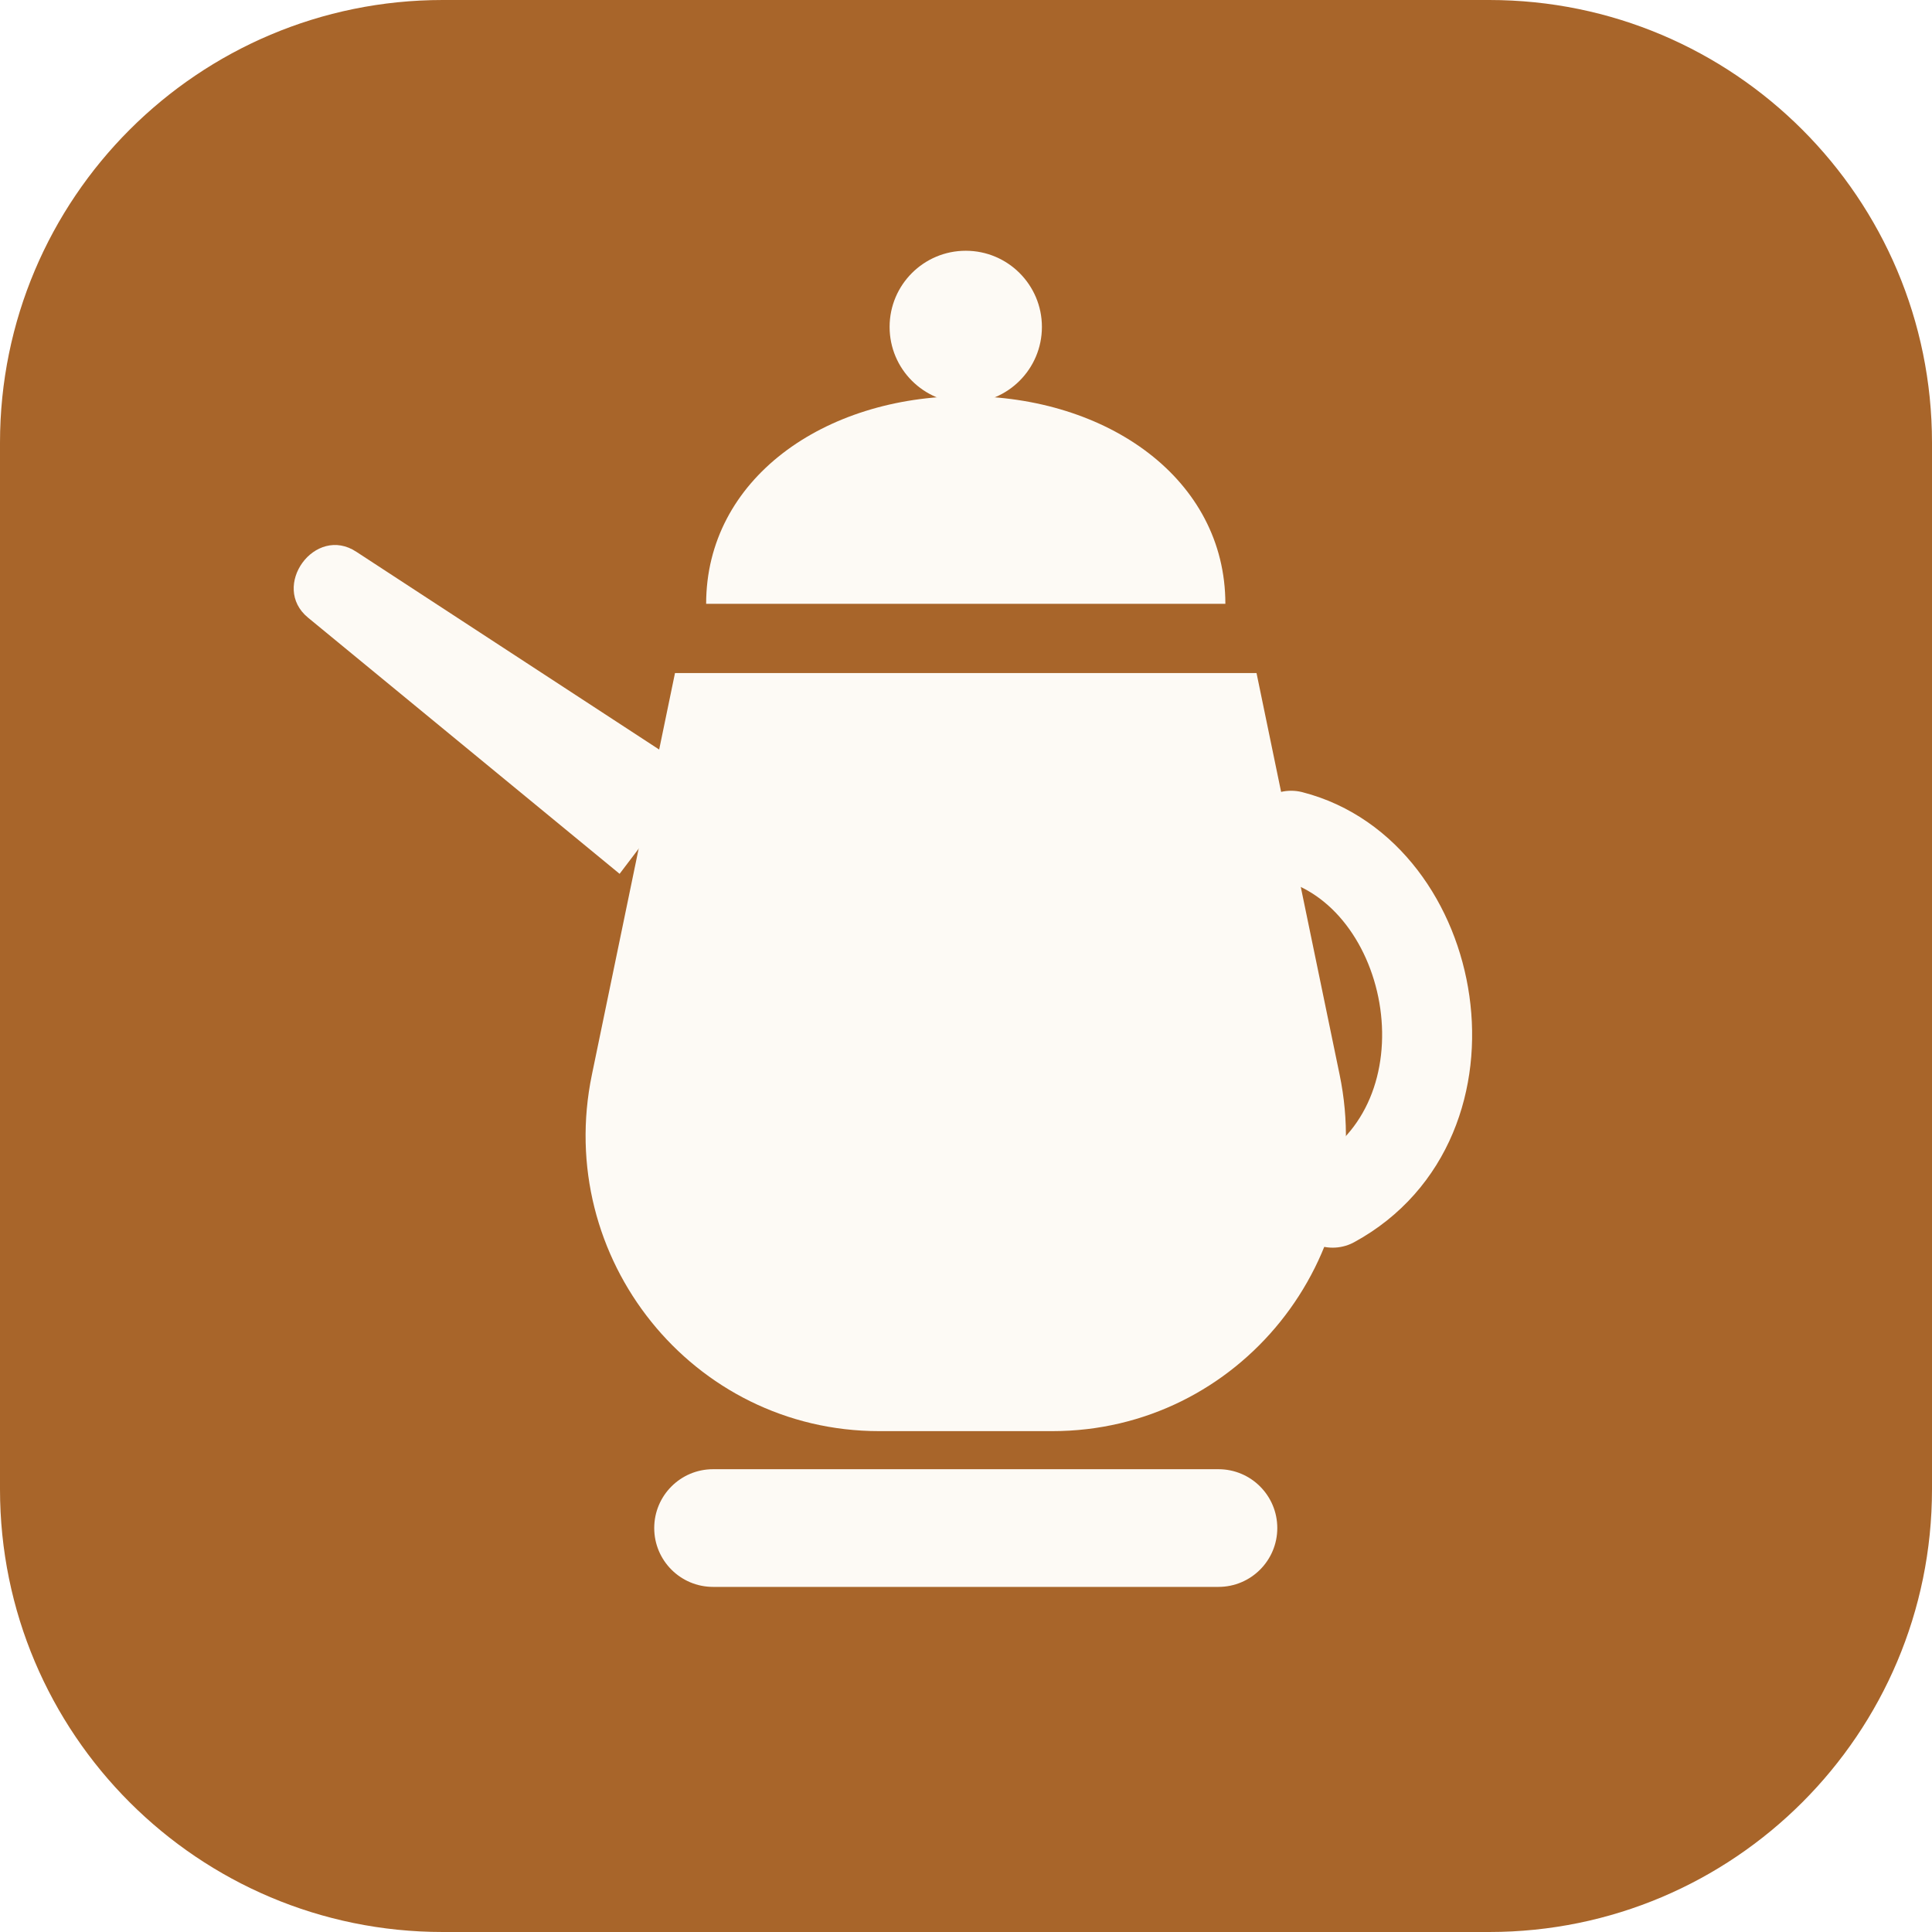
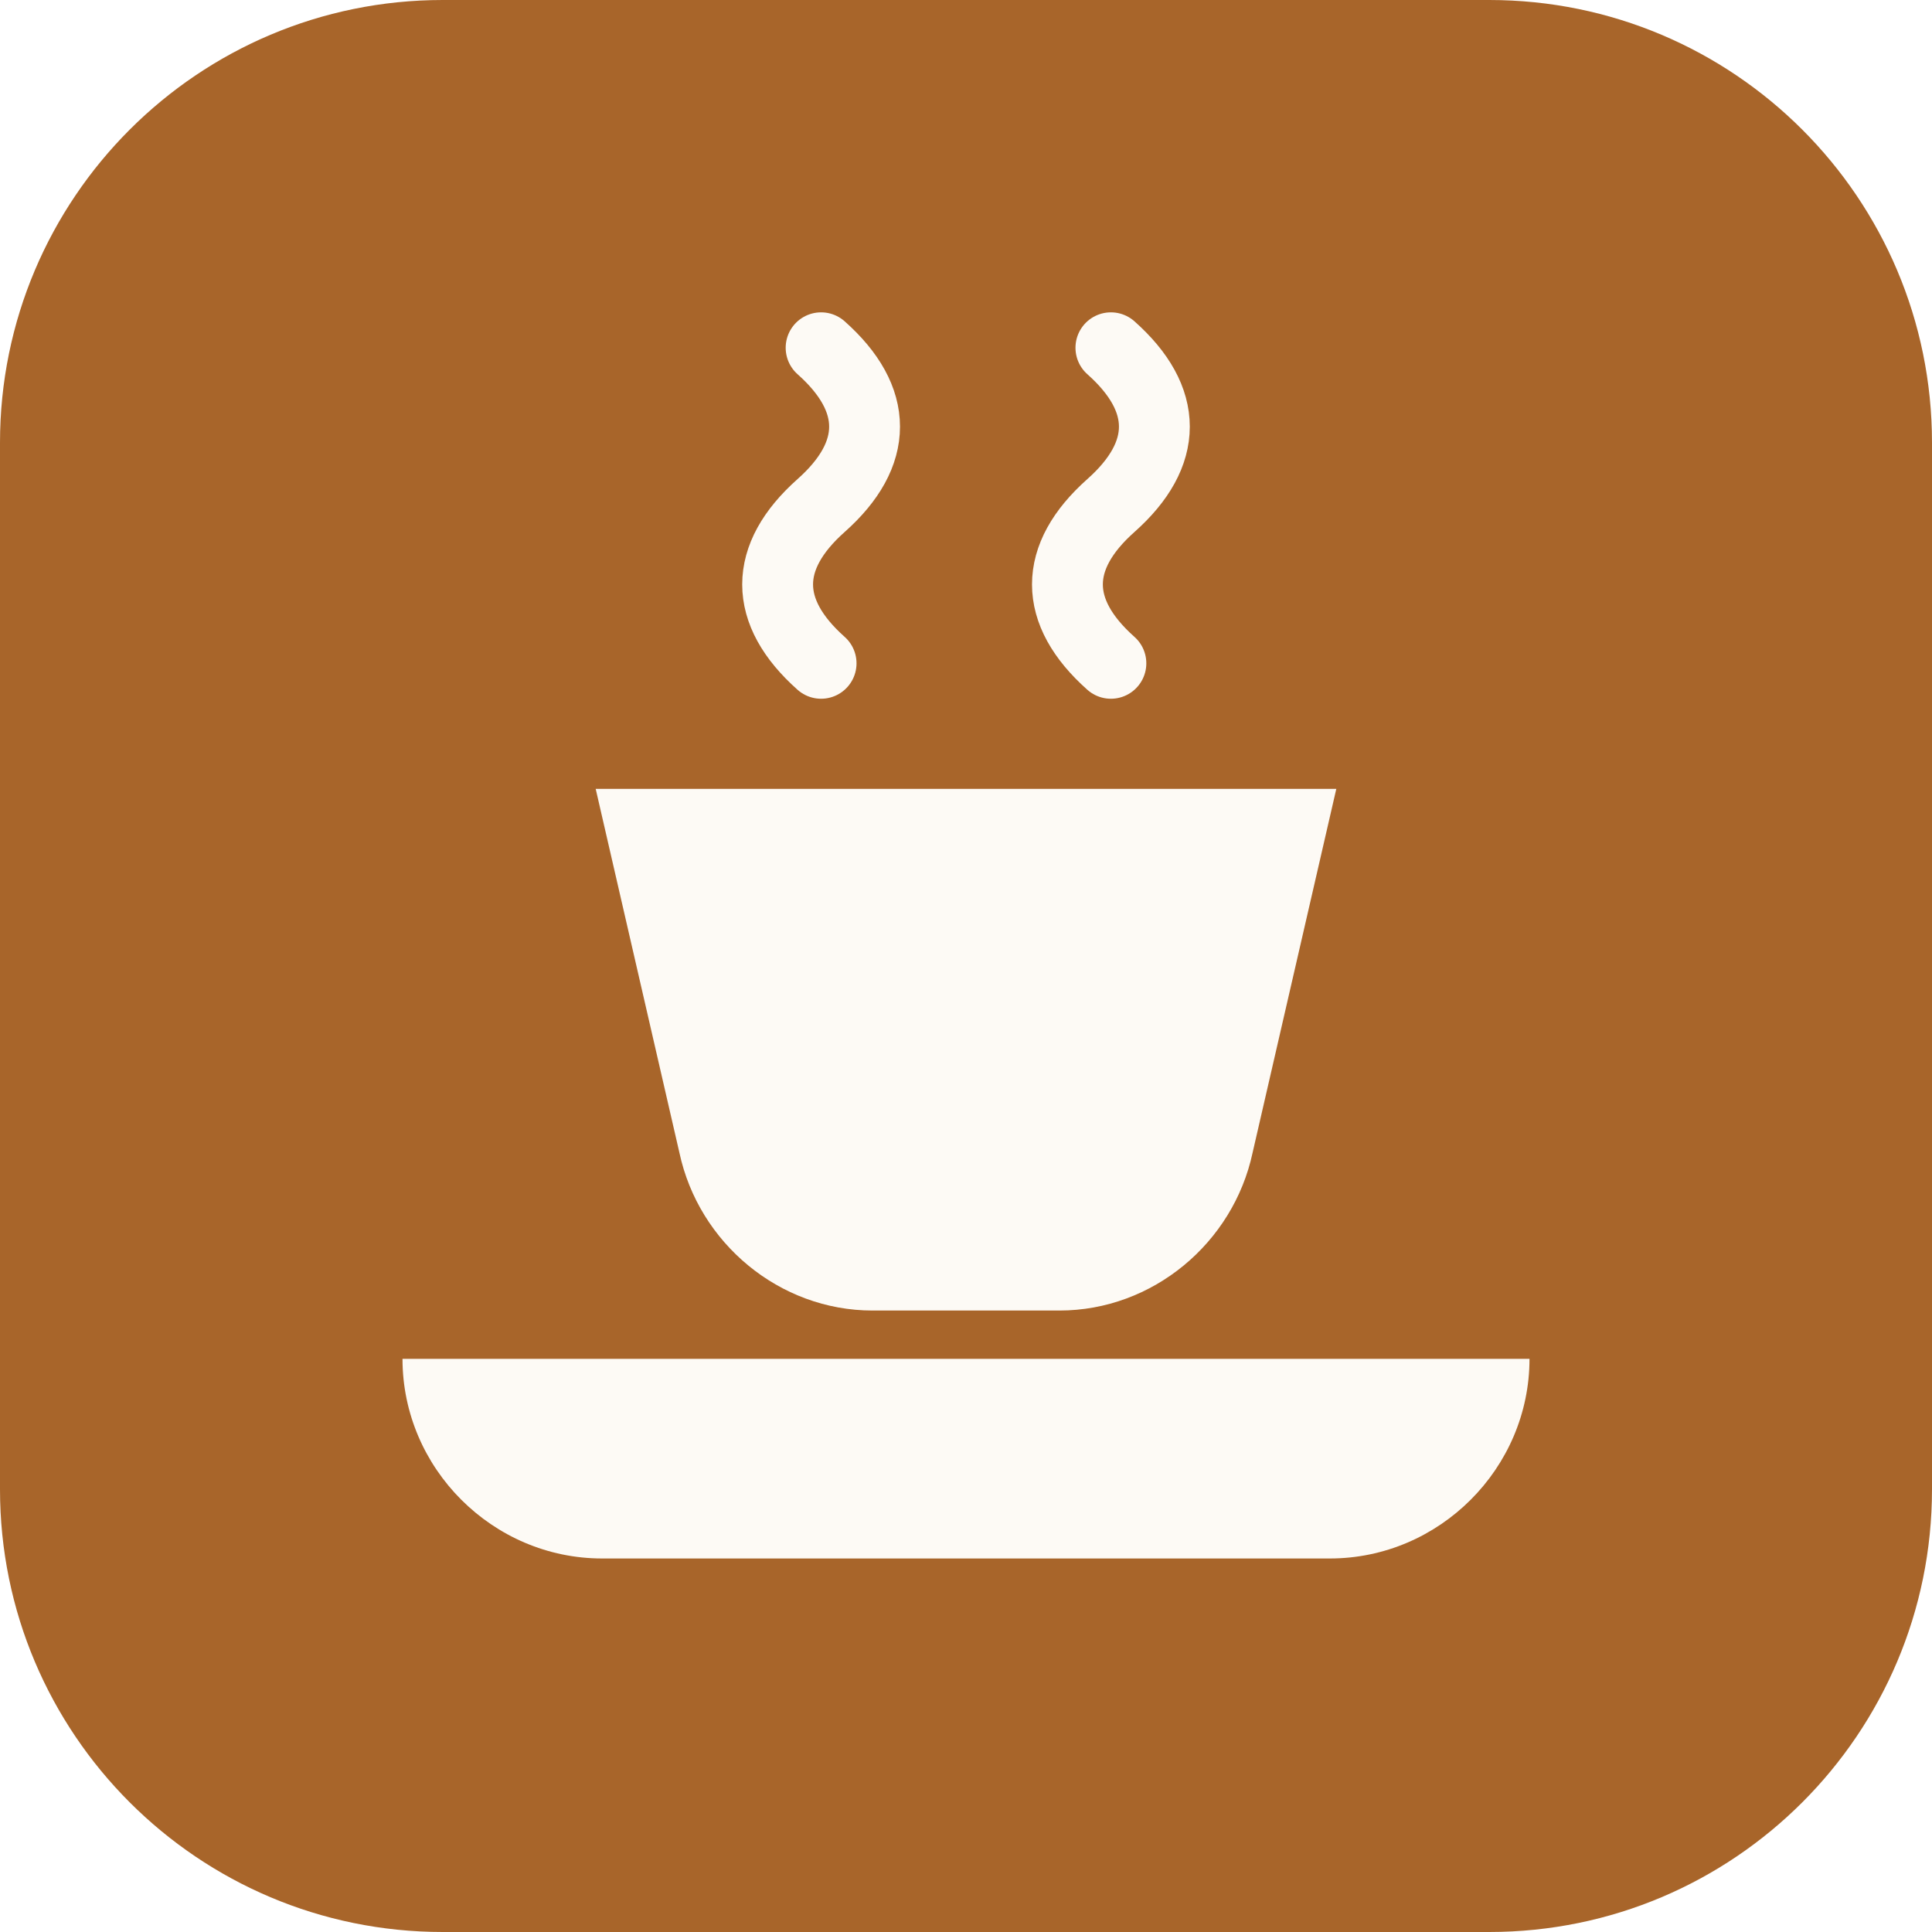
<svg xmlns="http://www.w3.org/2000/svg" viewBox="0 0 48 48" width="48" height="48">
  <rect width="48" height="48" rx="11" fill="#a8652a" />
-   <g fill="#fdfaf5" transform="translate(0,1.5) scale(0.86) translate(3.9,3.2)">
-     <circle cx="24" cy="4.5" r="2.2" />
-     <path d="M16.5 12.5c0-3.6 3.4-6 7.5-6s7.5 2.4 7.5 6z" />
-     <path d="M15.6 14.5h16.8l2.4 11.6c1.1 5.3-2.9 10.3-8.3 10.3h-5c-5.4 0-9.4-5-8.3-10.3z" />
-     <path d="M16.2 17.4 6.4 11c-1.2-.8-2.5 1-1.4 1.9l9 7.4z" />
-     <path d="M33.4 19.2c4.3 1.1 5.6 8.2 1.2 10.6" fill="none" stroke="#fdfaf5" stroke-width="2.6" stroke-linecap="round" />
-     <rect x="15" y="37.5" width="18" height="3.4" rx="1.7" />
+   <g transform="translate(24,24) scale(0.8) translate(-24,-24)">
+     <path d="M19.5 14.6c-1.8-1.6-1.8-3.3 0-4.9s1.8-3.3 0-4.9" fill="none" stroke="#fdfaf5" stroke-width="2.2" stroke-linecap="round" />
+     <path d="M28.5 14.6c-1.8-1.6-1.8-3.3 0-4.9s1.8-3.3 0-4.9" fill="none" stroke="#fdfaf5" stroke-width="2.2" stroke-linecap="round" />
+     <path d="M12.5 18.5h23l-2.6 11.3c-.6 2.8-3.1 4.9-6 4.9h-5.8c-2.9 0-5.4-2.1-6-4.9z" fill="#fdfaf5" />
+     <path d="M6.5 36.2h35c0 3.4-2.8 6.2-6.2 6.2h-22.6c-3.4 0-6.2-2.8-6.2-6.2z" fill="#fdfaf5" />
  </g>
</svg>
